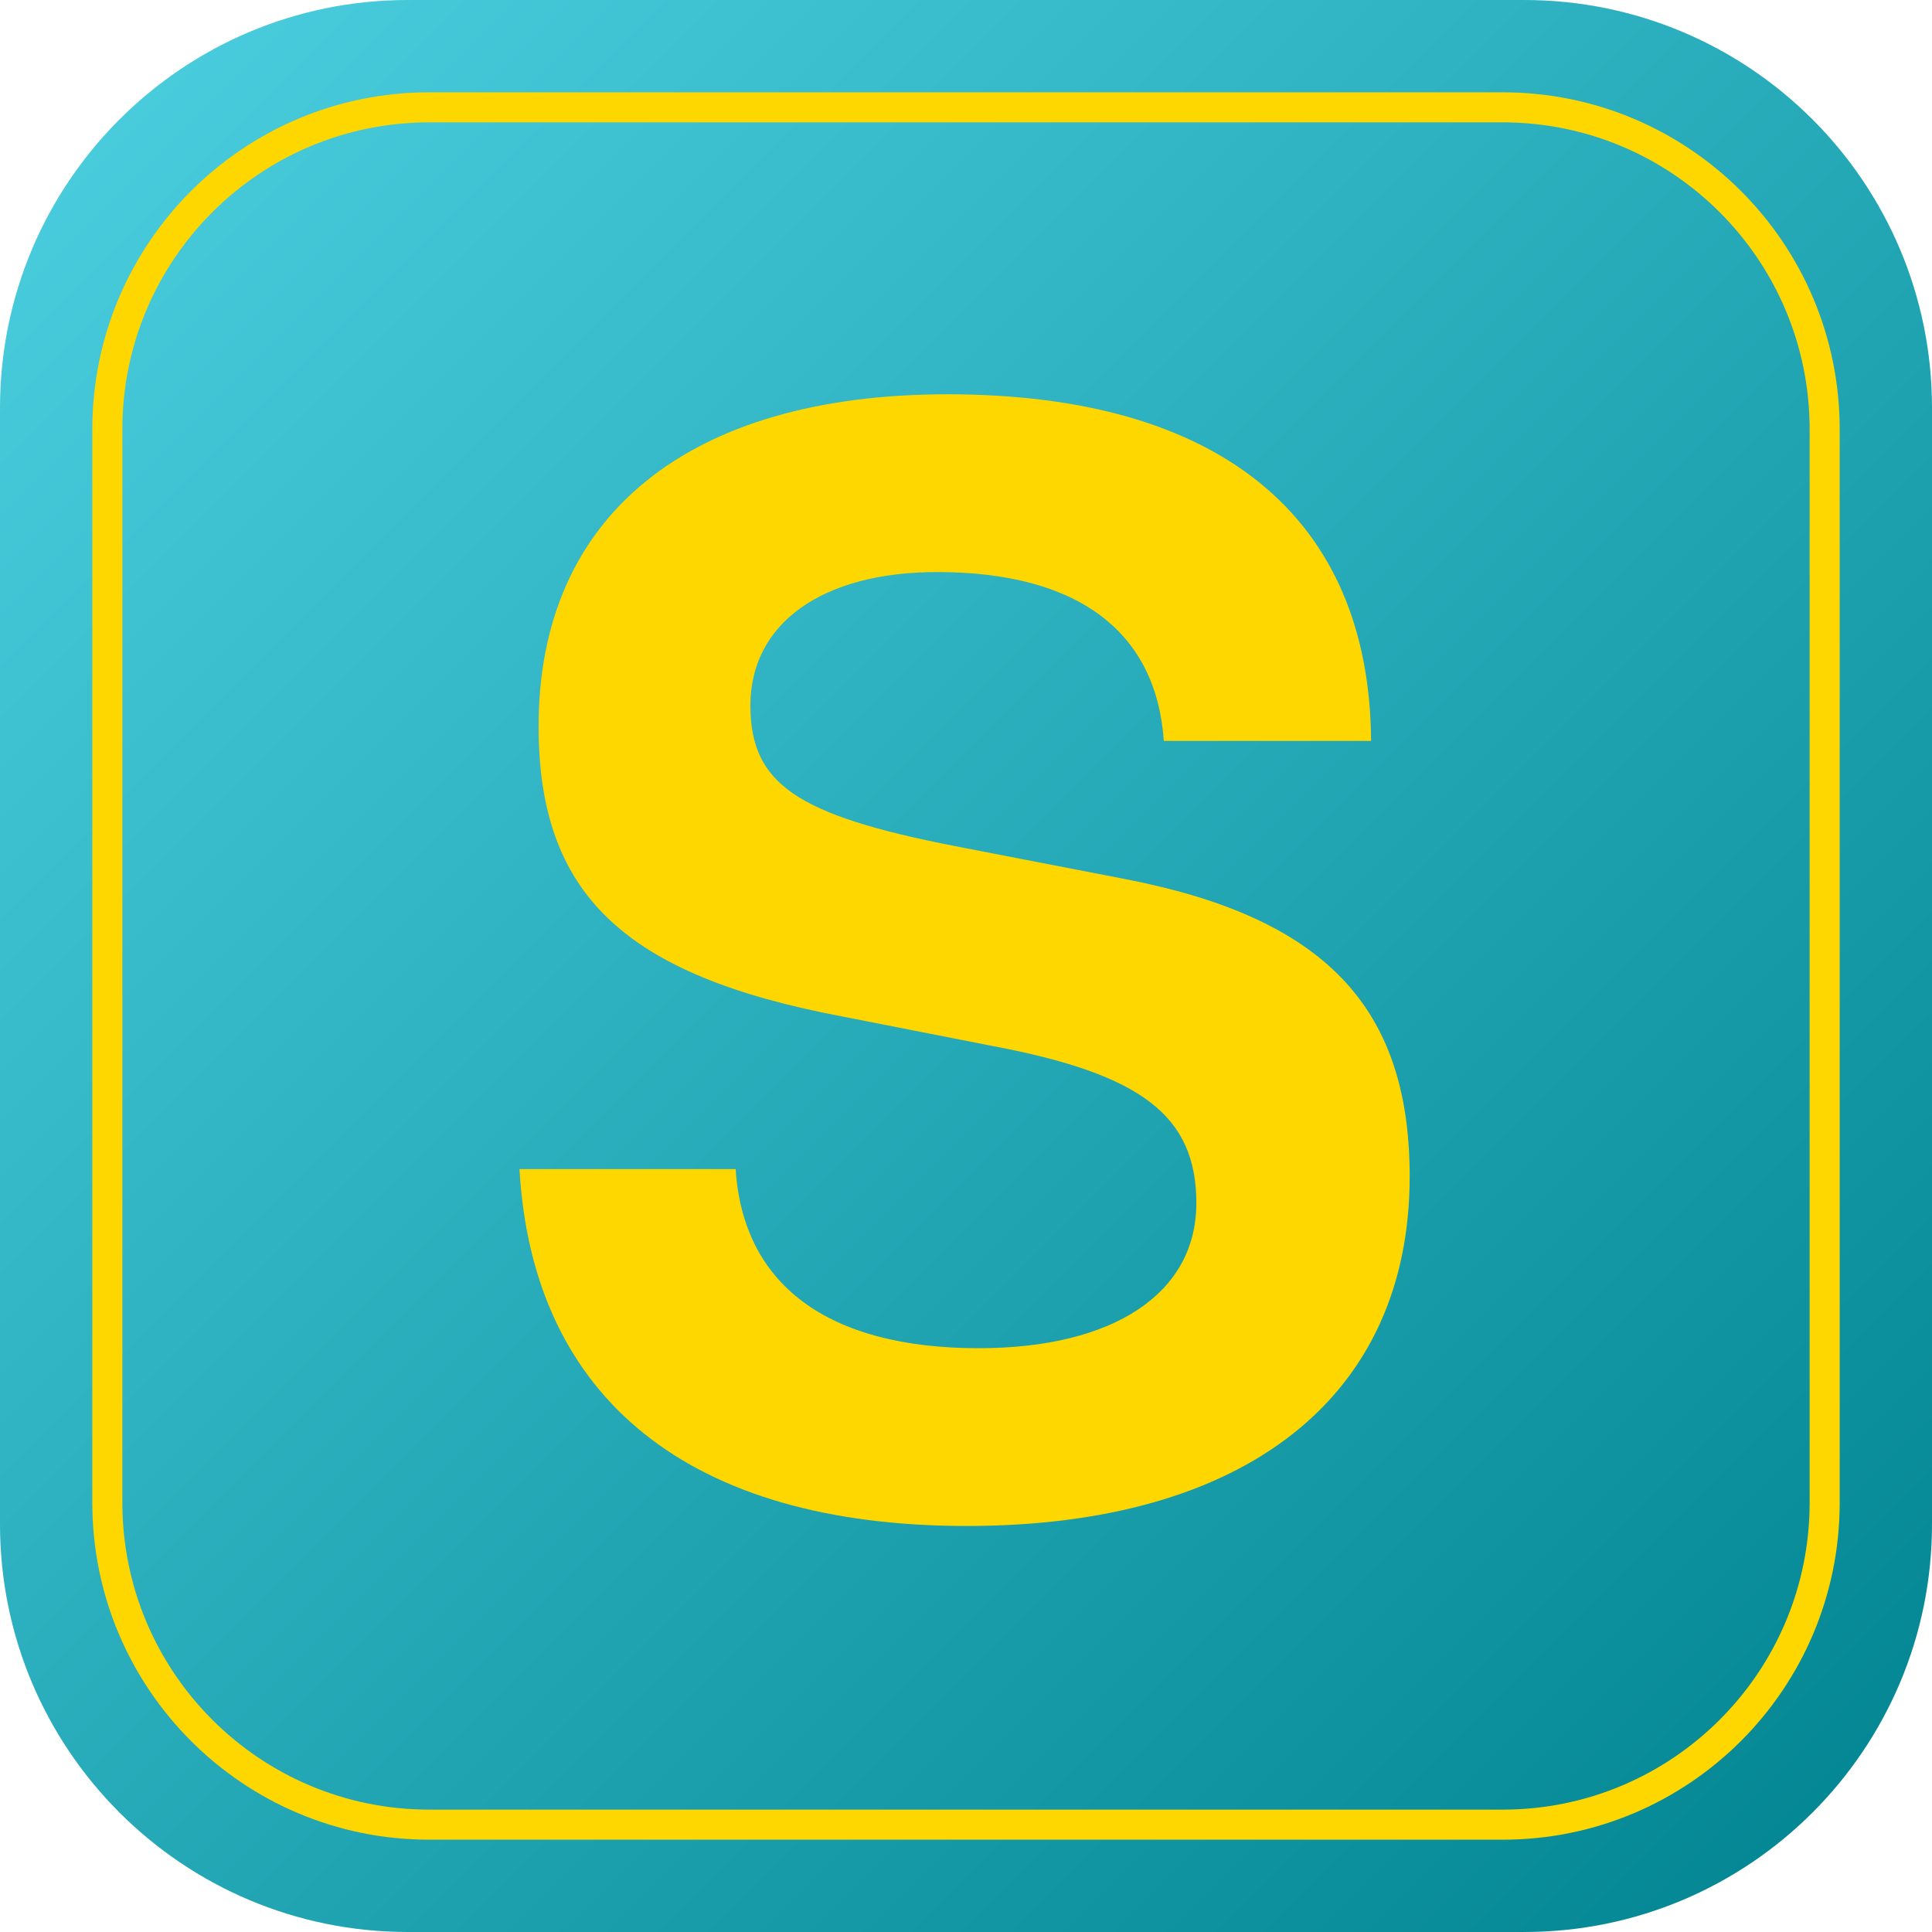
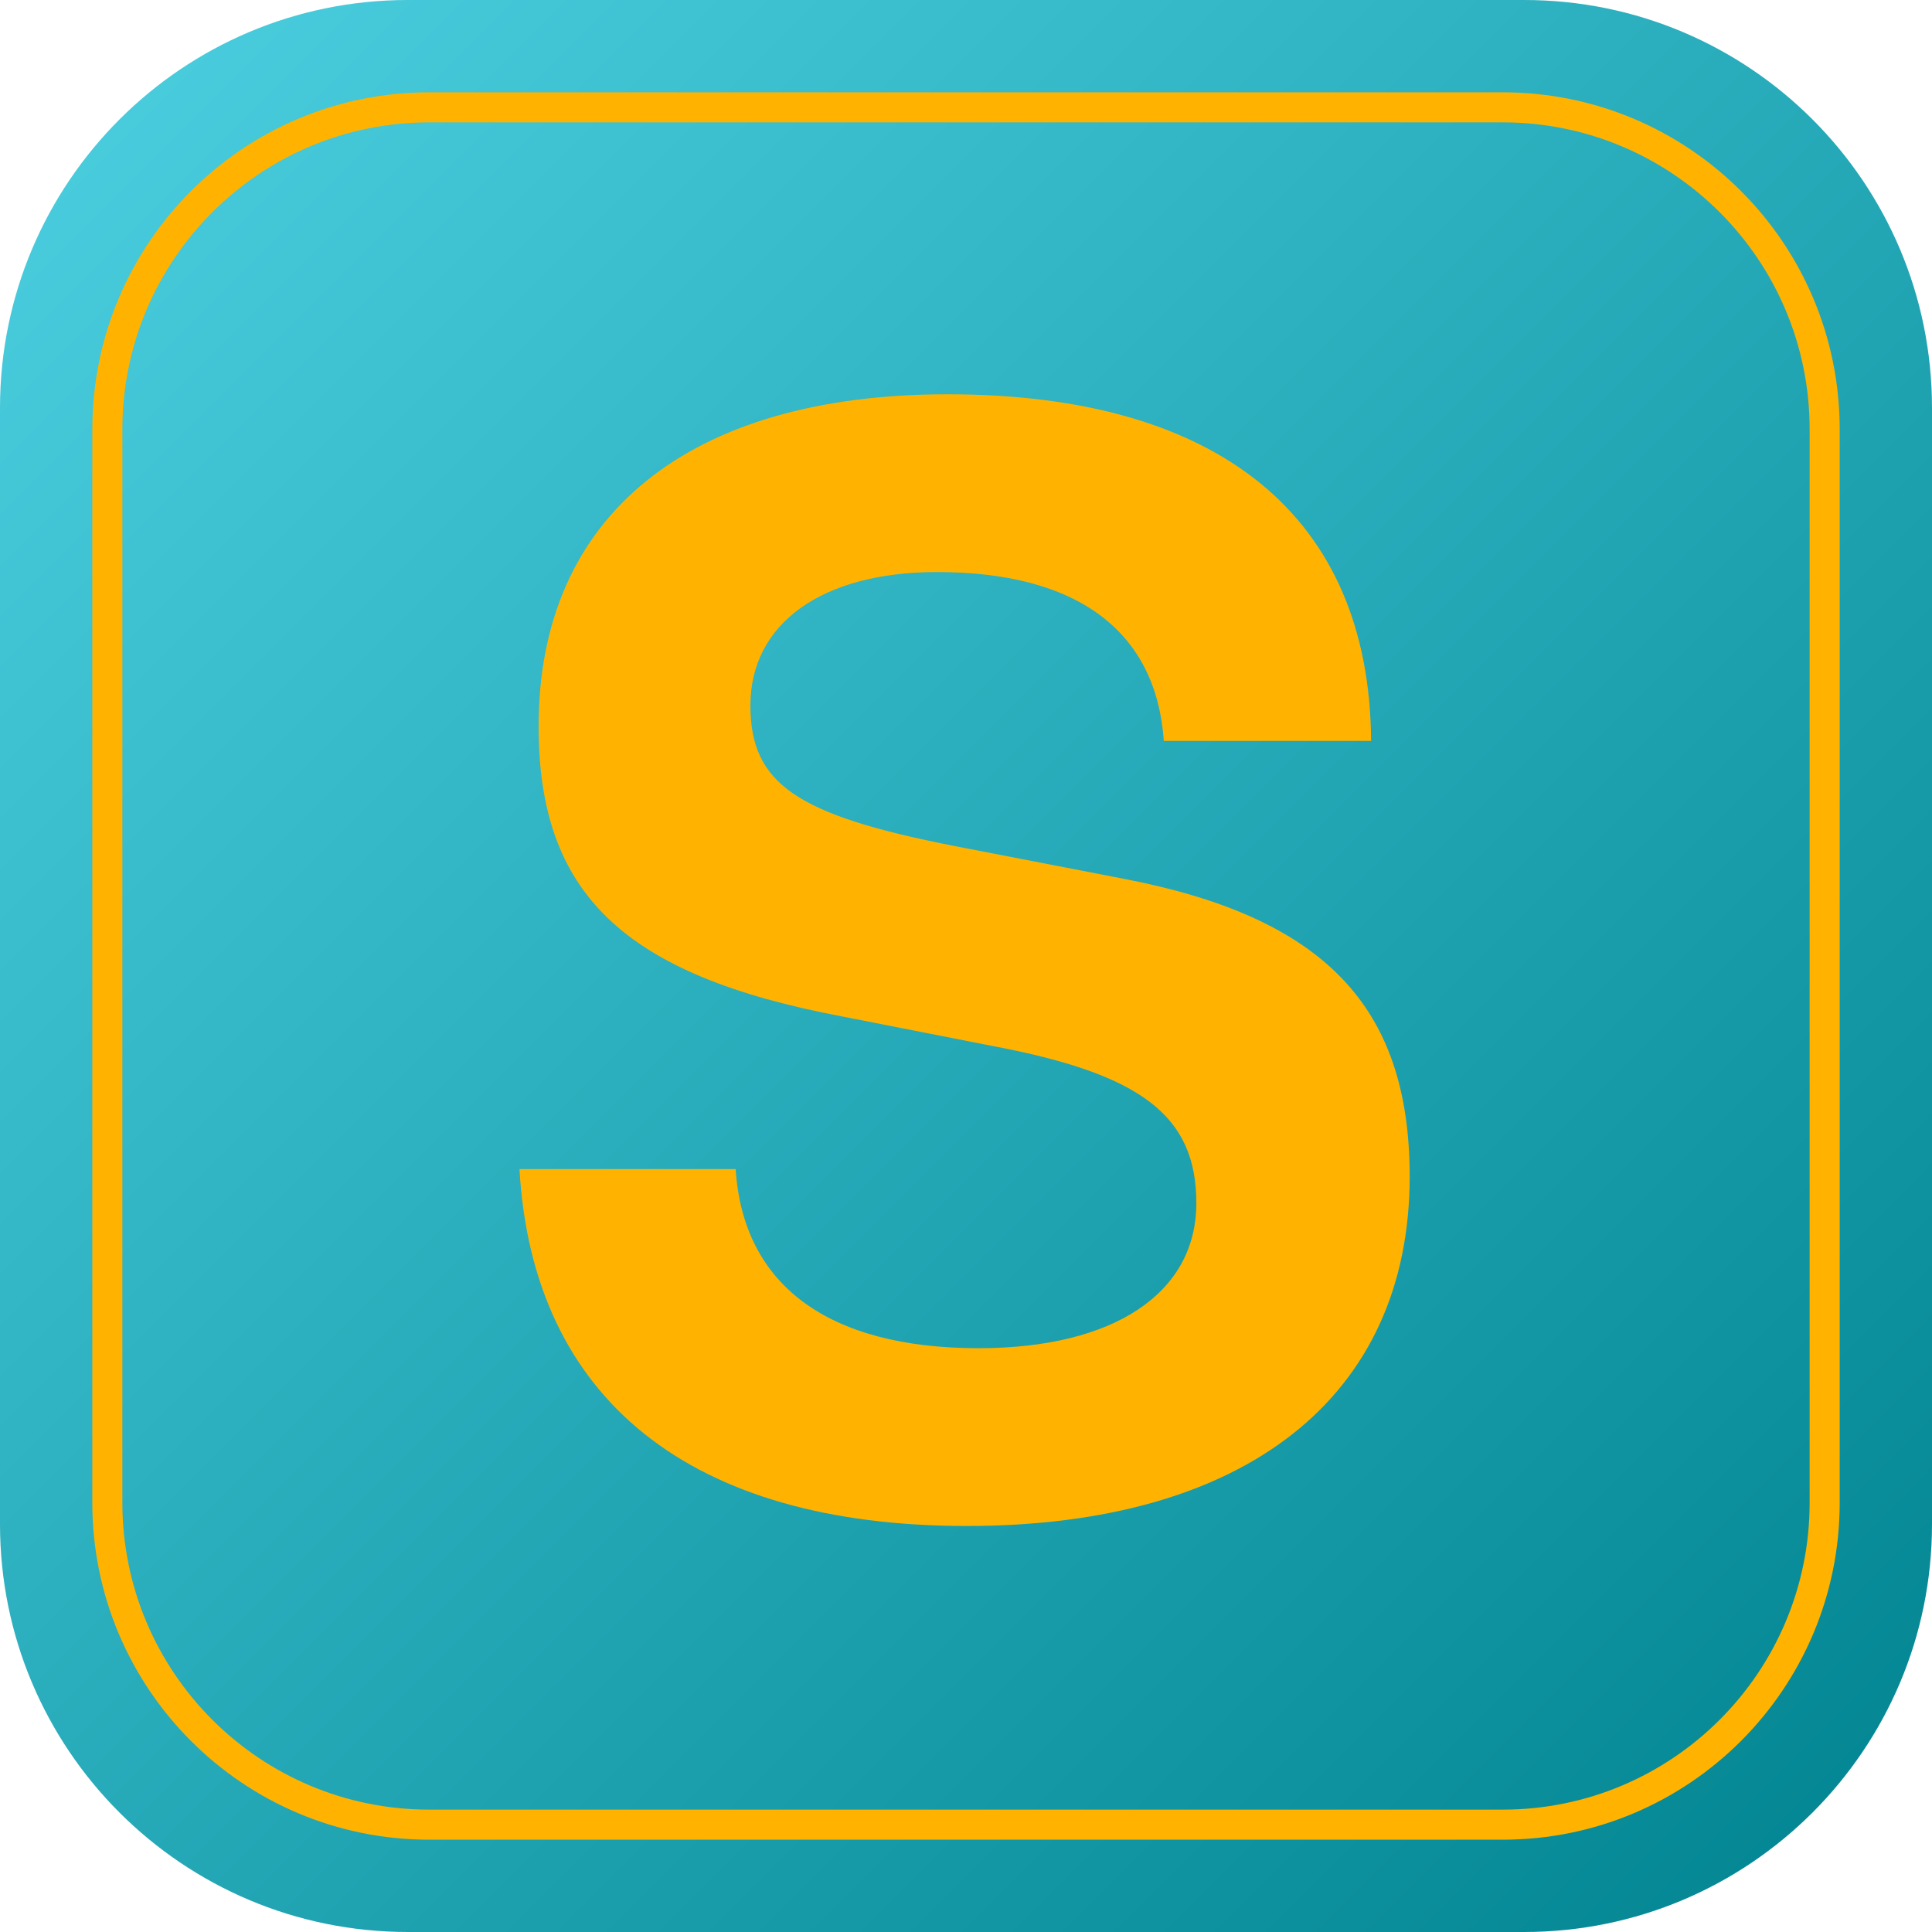
<svg xmlns="http://www.w3.org/2000/svg" viewBox="0 0 180 180">
  <defs>
    <linearGradient id="bg" x1="0%" y1="0%" x2="100%" y2="100%">
      <stop offset="0%" stop-color="#4DD0E1" />
      <stop offset="100%" stop-color="#00838F" />
    </linearGradient>
  </defs>
  <rect width="180" height="180" rx="38" fill="url(#bg)" />
-   <rect x="10" y="10" width="160" height="160" rx="30" fill="none" stroke="#FFD700" stroke-width="2.8" />
-   <text x="90" y="139" font-family="-apple-system, 'SF Pro Display', 'Helvetica Neue', Helvetica, Arial, sans-serif" font-size="138" font-weight="900" fill="#FFD700" text-anchor="middle">S</text>
+   <rect x="10" y="10" width="160" height="160" rx="30" fill="none" stroke="#FFB300" stroke-width="2.8" />
+   <text x="90" y="139" font-family="-apple-system, 'SF Pro Display', 'Helvetica Neue', Helvetica, Arial, sans-serif" font-size="138" font-weight="900" fill="#FFB300" text-anchor="middle">S</text>
</svg>
